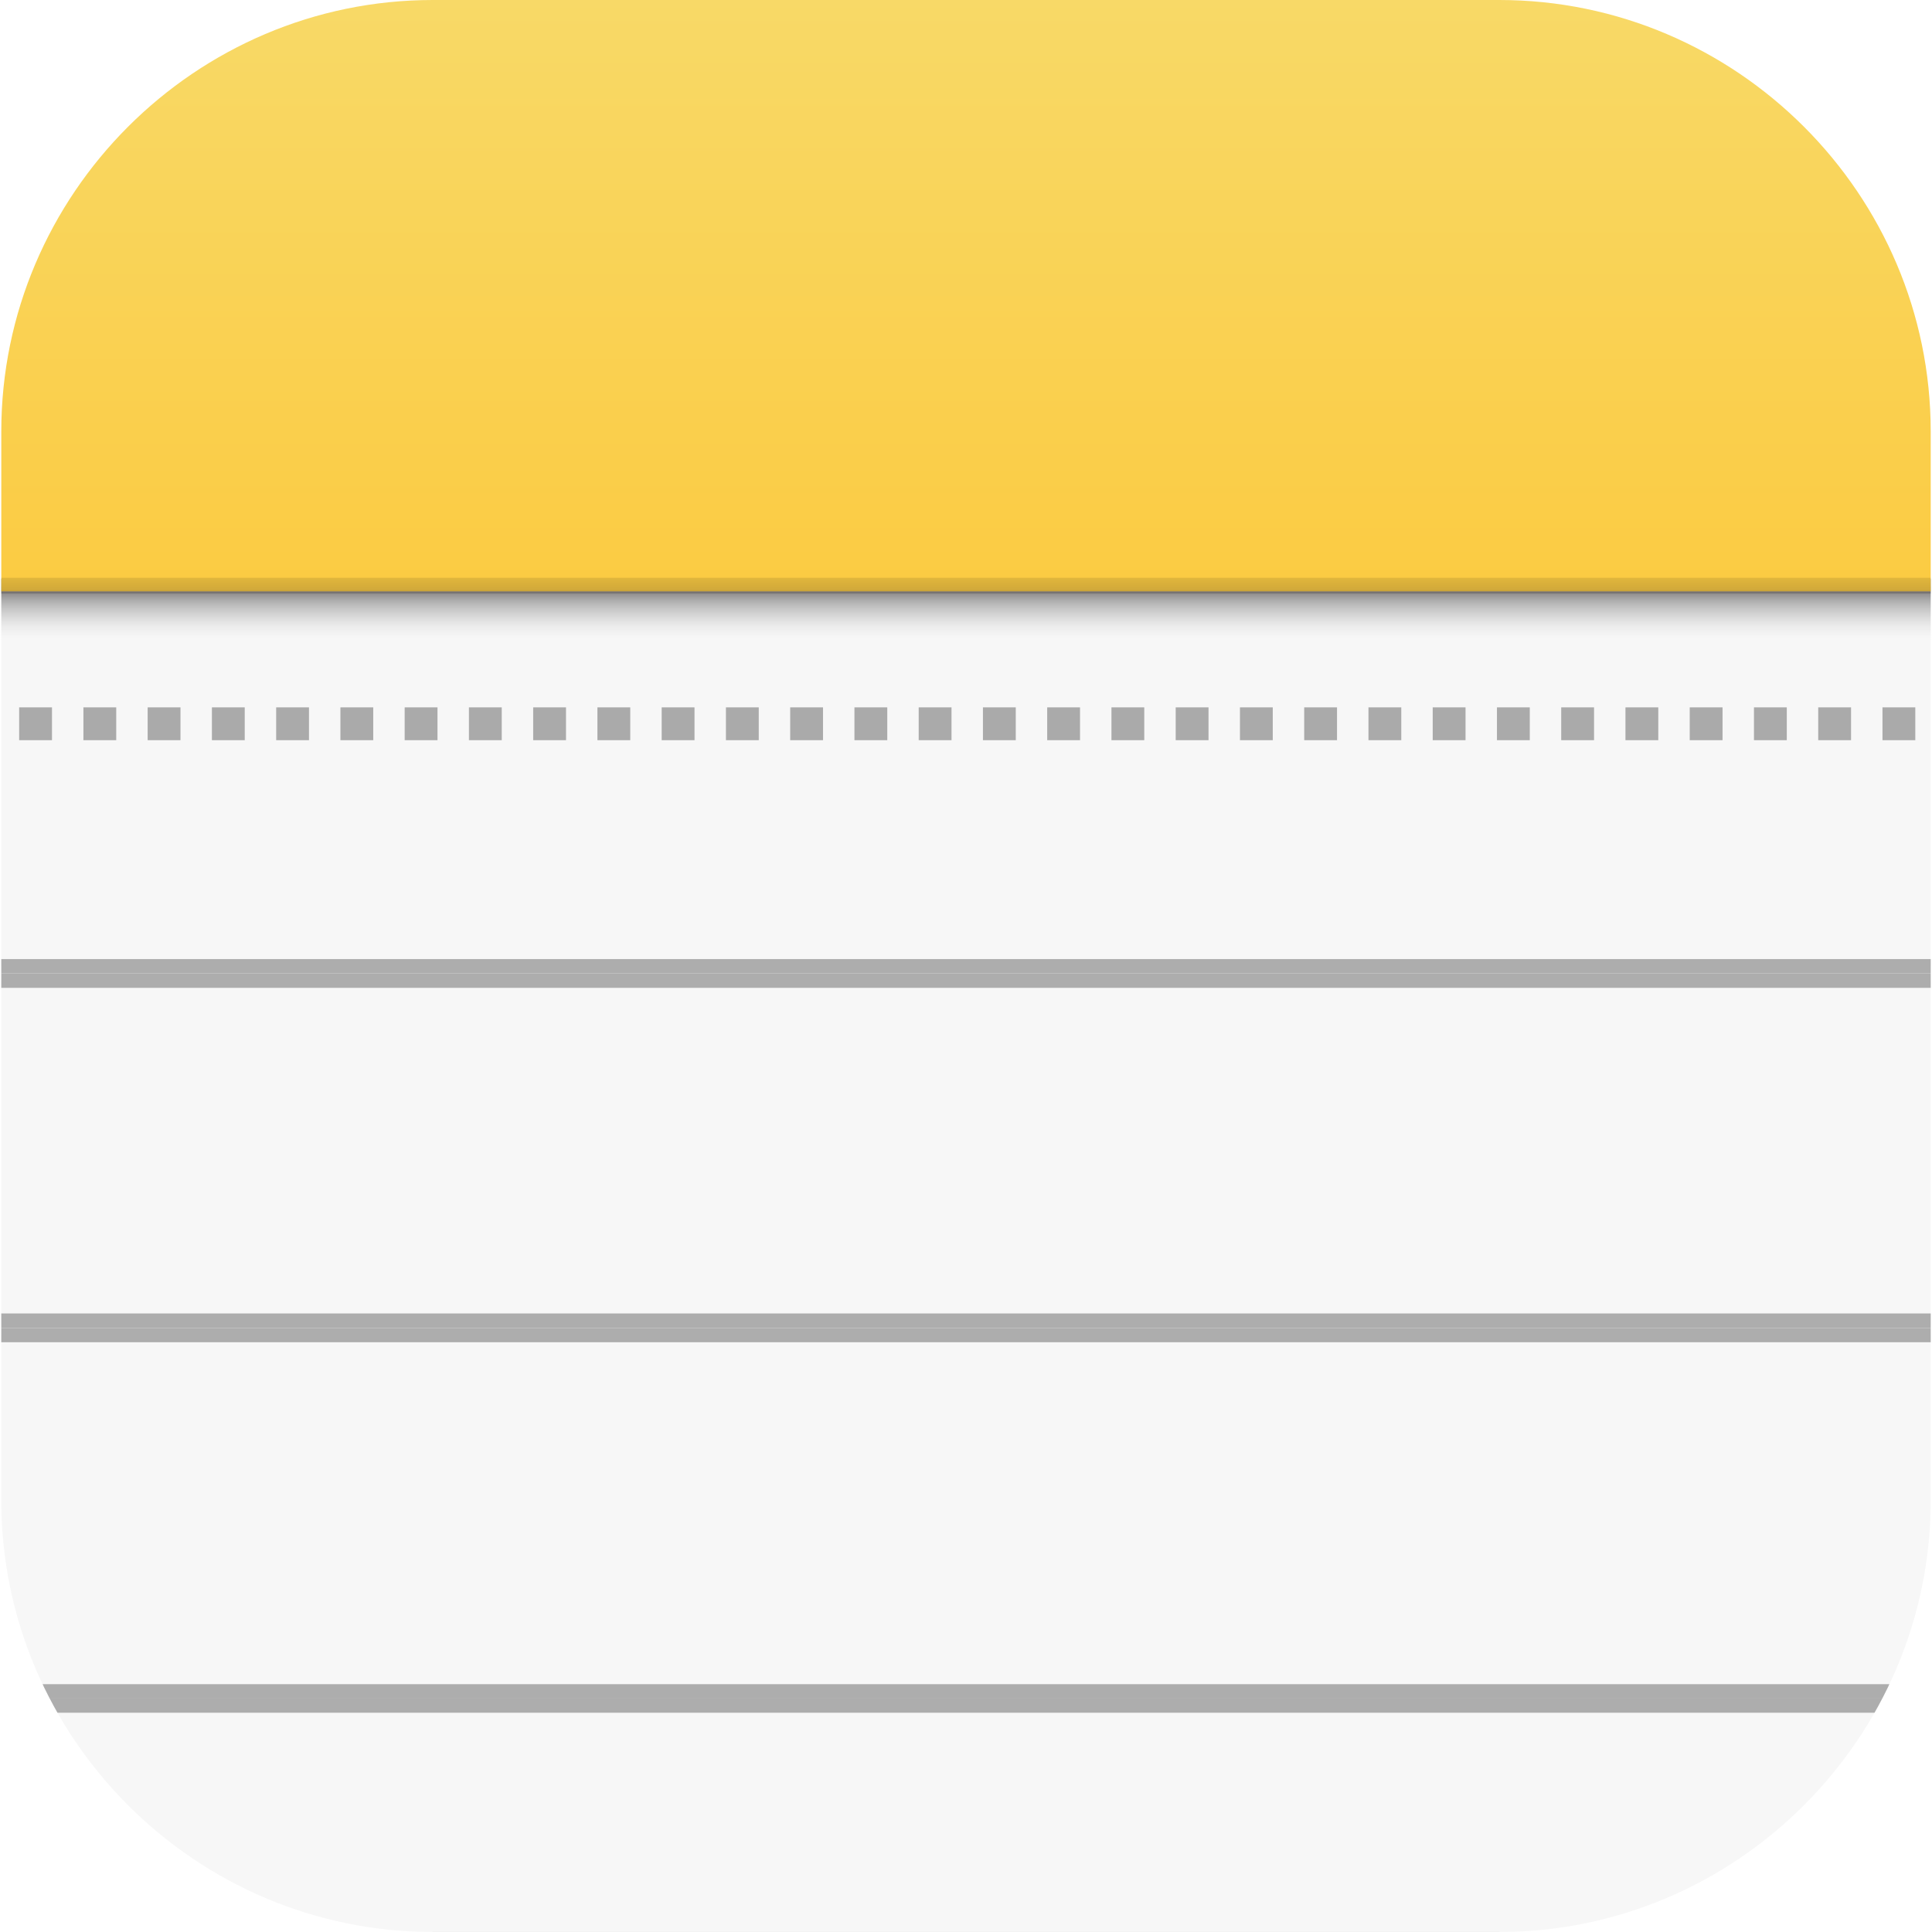
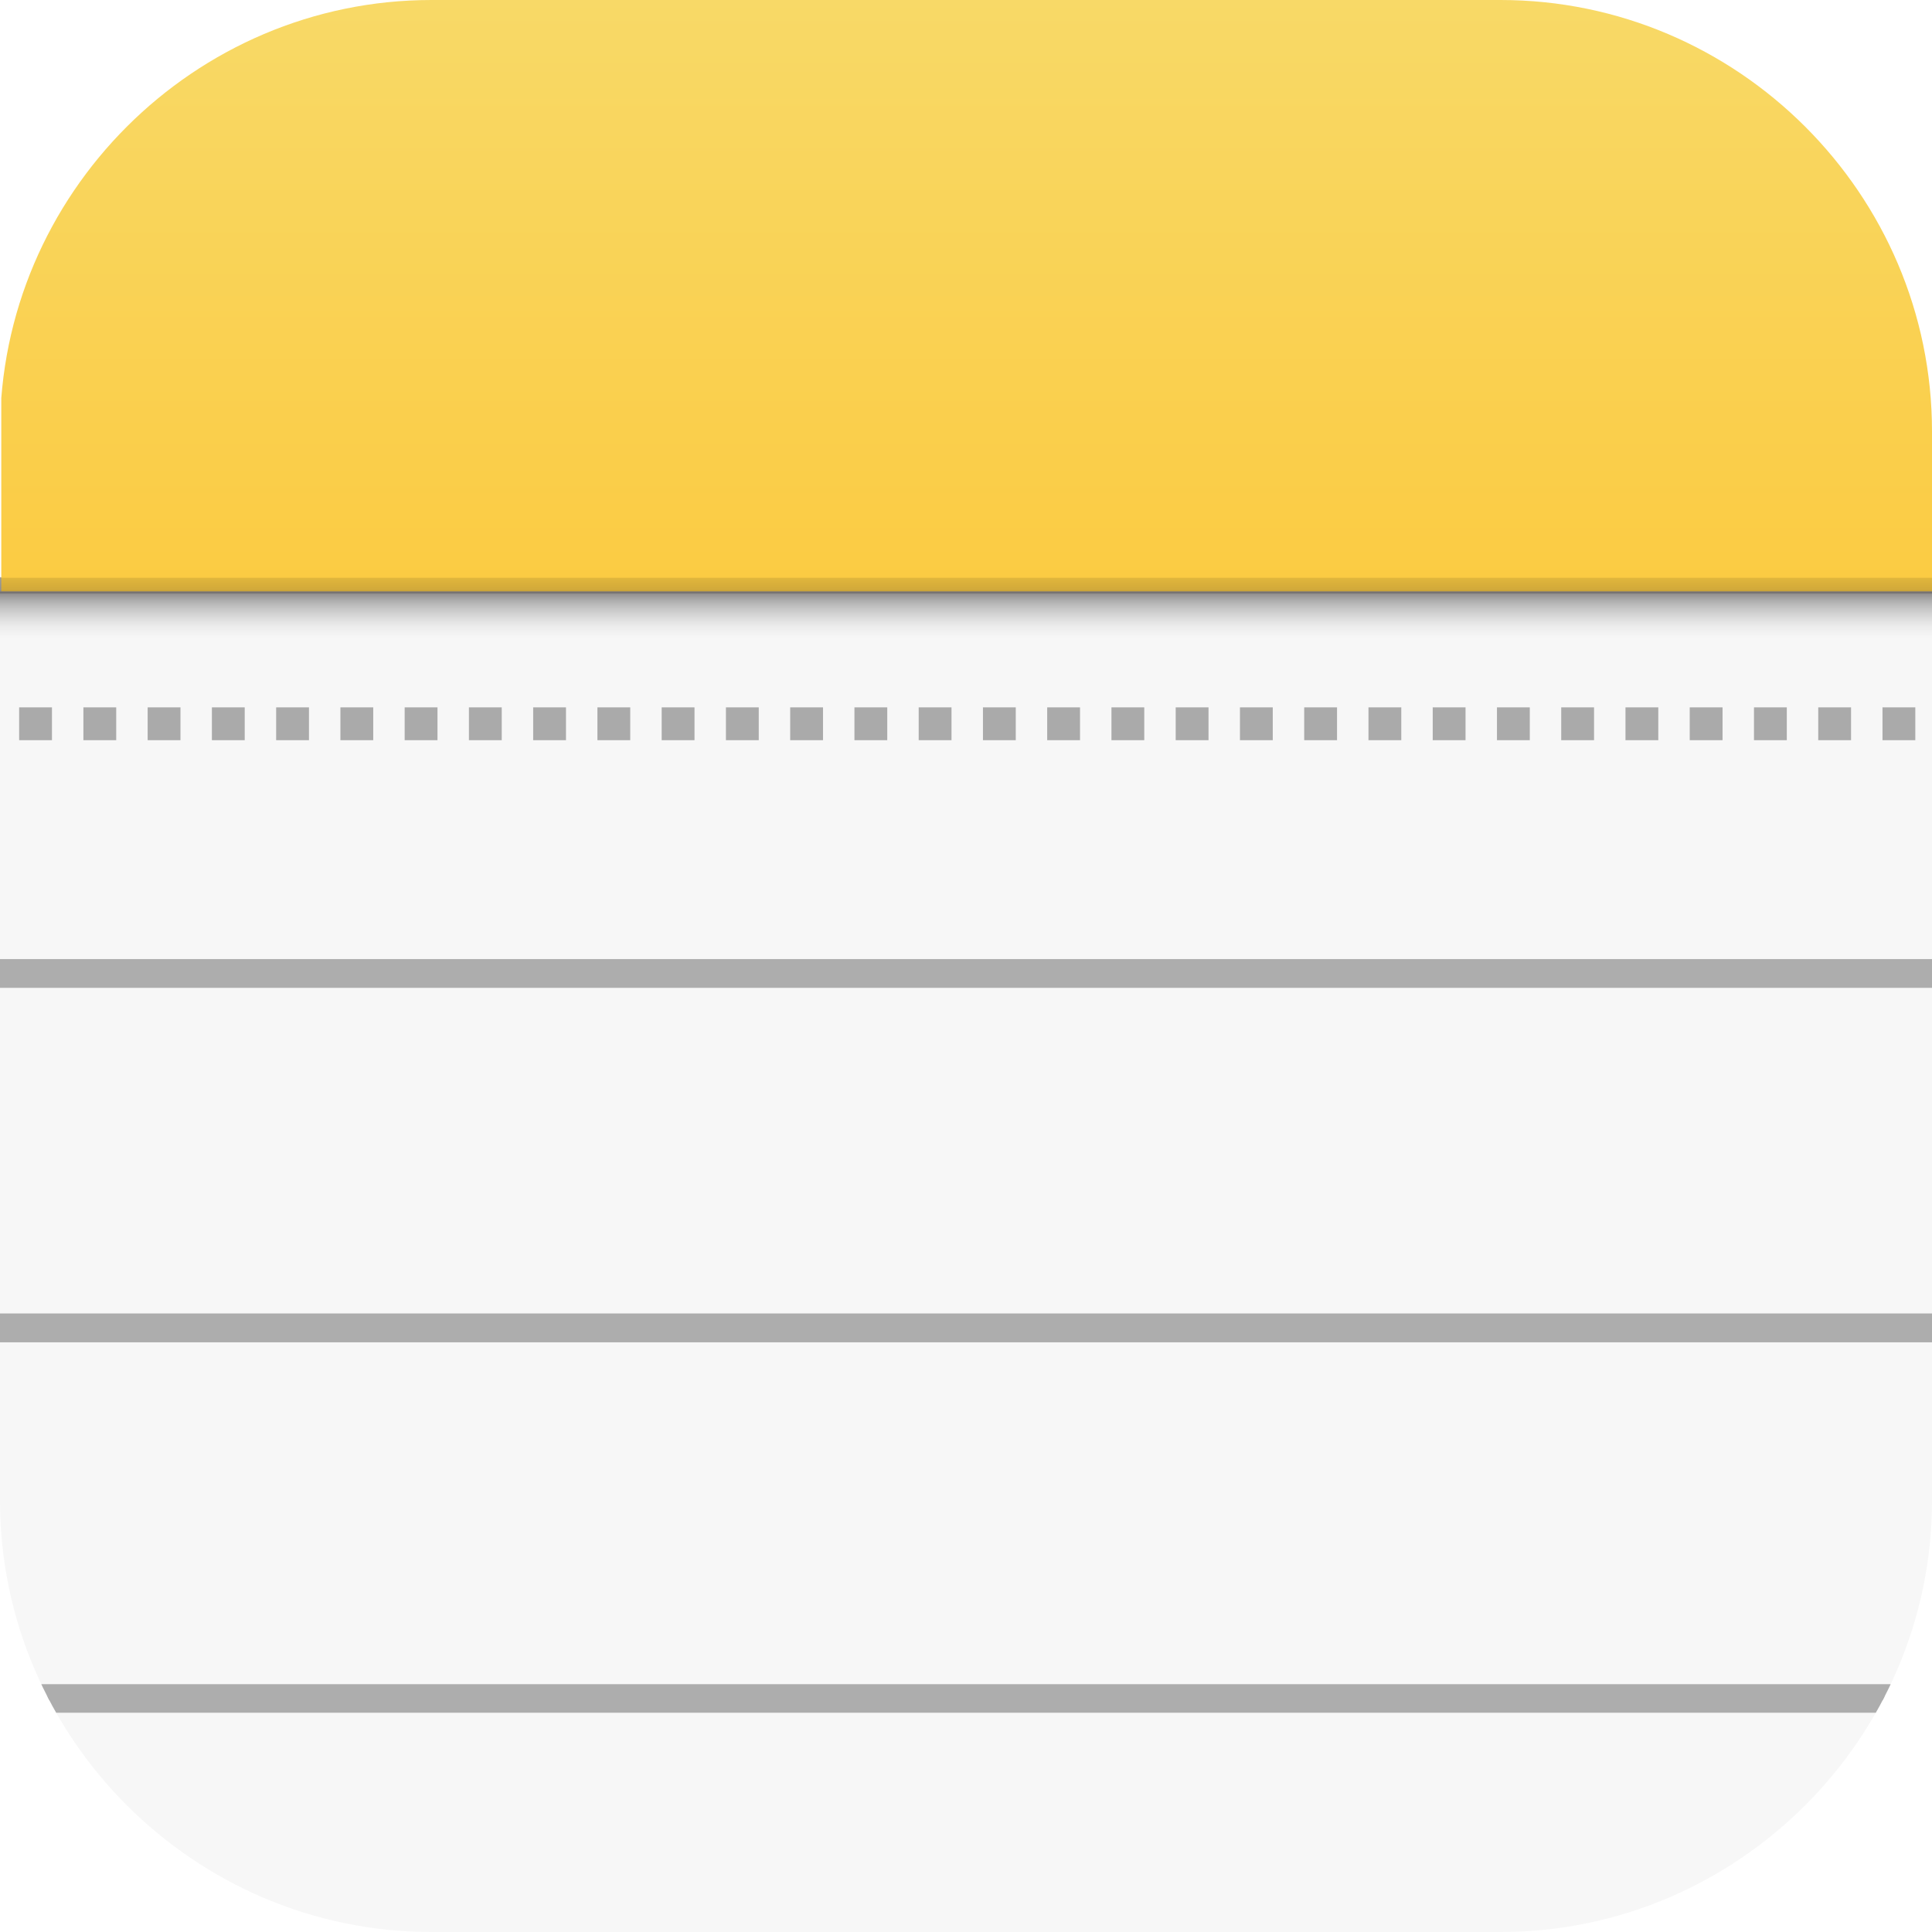
- <svg xmlns="http://www.w3.org/2000/svg" xmlns:xlink="http://www.w3.org/1999/xlink" viewBox="0 0 335.84 335.836">
+ <svg xmlns="http://www.w3.org/2000/svg" xmlns:xlink="http://www.w3.org/1999/xlink" viewBox="0 0 300 300">
  <defs>
-     <path id="a" d="M260.615 335.836H75.225c-41.25 0-75-33.75-75-75V75c0-41.25 33.75-75 75-75h185.39c41.25 0 75 33.75 75 75v185.836c0 41.25-33.75 75-75 75z" />
+     <path id="a" d="M233 300H67c-36.85 0-67-30.15-67-67V67C0 30.15 30.15 0 67 0h166c36.85 0 67 30.15 67 67v166c0 36.85-30.15 67-67 67z" />
  </defs>
  <clipPath id="b">
    <use xlink:href="#a" overflow="visible" />
  </clipPath>
  <g clip-path="url(#b)">
-     <path fill="#F7F7F7" d="M-1.372 296.471H337.09v40.615H-1.372z" />
-     <path fill="#ADADAD" d="M335.84 297.72v38.115H-.122V297.72H335.84m2.5-2.5H-2.622v43.115H338.34V295.22z" />
+     <path fill="#F7F7F7" d="M-1.36 264.701h302.613v36.549H-1.36z" />
+     <path fill="#ADADAD" d="M300.002 265.952V300H-.111v-34.048h300.113m2.5-2.5H-2.611V302.5h305.113v-39.048z" />
  </g>
  <g clip-path="url(#b)">
-     <path fill="#F7F7F7" d="M-1.372 232.077H337.09v61.934H-1.372z" />
-     <path fill="#ADADAD" d="M335.84 233.328v59.434H-.122v-59.434H335.84m2.5-2.5H-2.622v64.434H338.34v-64.434z" />
+     <path fill="#F7F7F7" d="M-1.36 207.18h302.613v55.592H-1.36z" />
+     <path fill="#ADADAD" d="M300.002 208.43v53.092H-.111V208.43h300.113m2.5-2.5H-2.611v58.092h305.113V205.93z" />
  </g>
  <g clip-path="url(#b)">
-     <path fill="#F7F7F7" d="M-1.372 170.468h338.583v59.097H-1.372z" />
-     <path fill="#ADADAD" d="M335.962 171.718v56.597H-.122v-56.597h336.084m2.5-2.5H-2.622v61.597h341.083v-61.597h.001z" />
+     <path fill="#F7F7F7" d="M-1.36 152.145h302.721v53.058H-1.36z" />
+     <path fill="#ADADAD" d="M300.111 153.395v50.558H-.111v-50.558h300.222m2.5-2.5H-2.611v55.558H302.61v-55.558h.001z" />
  </g>
  <g clip-path="url(#b)">
-     <path fill="#F7F7F7" d="M-1.372 101.877H337.09v66.089H-1.372z" />
-     <path fill="#ADADAD" d="M335.84 103.128v63.589H-.122v-63.589H335.84m2.5-2.5H-2.622v68.589H338.34v-68.589z" />
+     <path fill="#F7F7F7" d="M-1.36 90.873h302.613v59.304H-1.36z" />
+     <path fill="#ADADAD" d="M300.002 92.123v56.804H-.111V92.123h300.113m2.5-2.5H-2.611v61.804h305.113V89.623z" />
  </g>
  <g clip-path="url(#b)" fill="#AAA">
-     <path d="M3.33 122.96h5.706v5.706H3.33zM316.062 122.96h5.706v5.706h-5.706zM304.893 122.96h5.706v5.706h-5.706zM293.724 122.96h5.706v5.706h-5.706zM282.555 122.96h5.706v5.706h-5.706zM271.386 122.96h5.706v5.706h-5.706zM260.217 122.96h5.706v5.706h-5.706zM249.048 122.96h5.706v5.706h-5.706zM237.879 122.96h5.706v5.706h-5.706zM226.71 122.96h5.706v5.706h-5.706zM215.541 122.96h5.706v5.706h-5.706zM204.372 122.96h5.706v5.706h-5.706zM193.203 122.96h5.706v5.706h-5.706zM182.034 122.96h5.706v5.706h-5.706zM170.865 122.96h5.706v5.706h-5.706zM159.696 122.96h5.706v5.706h-5.706zM148.527 122.96h5.706v5.706h-5.706zM137.358 122.96h5.706v5.706h-5.706zM126.189 122.96h5.706v5.706h-5.706zM115.02 122.96h5.706v5.706h-5.706zM103.851 122.96h5.706v5.706h-5.706zM92.682 122.96h5.706v5.706h-5.706zM81.513 122.96h5.706v5.706h-5.706zM70.344 122.96h5.706v5.706h-5.706zM59.175 122.96h5.706v5.706h-5.706zM48.006 122.96h5.706v5.706h-5.706zM36.837 122.96h5.706v5.706h-5.706zM25.668 122.96h5.706v5.706h-5.706zM14.499 122.96h5.706v5.706h-5.706zM327.231 122.96h5.706v5.706h-5.706z" />
+     <path d="M2.973 109.839H8.07v5.097H2.973zM282.334 109.839h5.097v5.097h-5.097zM272.357 109.839h5.097v5.097h-5.097zM262.38 109.839h5.097v5.097h-5.097zM252.403 109.839h5.097v5.097h-5.097zM242.425 109.839h5.097v5.097h-5.097zM232.448 109.839h5.097v5.097h-5.097zM222.471 109.839h5.097v5.097h-5.097zM212.494 109.839h5.097v5.097h-5.097zM202.517 109.839h5.097v5.097h-5.097zM192.539 109.839h5.097v5.097h-5.097zM182.562 109.839h5.097v5.097h-5.097zM172.585 109.839h5.097v5.097h-5.097zM162.608 109.839h5.097v5.097h-5.097zM152.631 109.839h5.097v5.097h-5.097zM142.653 109.839h5.097v5.097h-5.097zM132.676 109.839h5.097v5.097h-5.097zM122.699 109.839h5.097v5.097h-5.097zM112.722 109.839h5.097v5.097h-5.097zM102.745 109.839h5.097v5.097h-5.097zM92.767 109.839h5.097v5.097h-5.097zM82.79 109.839h5.097v5.097H82.79zM72.813 109.839h5.097v5.097h-5.097zM62.836 109.839h5.097v5.097h-5.097zM52.859 109.839h5.097v5.097h-5.097zM42.881 109.839h5.097v5.097h-5.097zM32.904 109.839h5.097v5.097h-5.097zM22.927 109.839h5.097v5.097h-5.097zM12.95 109.839h5.097v5.097H12.95zM292.311 109.839h5.097v5.097h-5.097z" />
  </g>
-   <linearGradient id="c" gradientUnits="userSpaceOnUse" x1="168.154" x2="168.154" y2="102.804">
+   <linearGradient id="c" gradientUnits="userSpaceOnUse" x1="150.209" x2="150.209" y2="91.835">
    <stop offset="0" stop-color="#f8d967" />
    <stop offset="1" stop-color="#fbcb42" />
  </linearGradient>
-   <path clip-path="url(#b)" fill="url(#c)" d="M.225 0h335.858v102.804H.225z" />
-   <linearGradient id="d" gradientUnits="userSpaceOnUse" x1="167.859" y1="100.428" x2="167.859" y2="111.27">
+   <path clip-path="url(#b)" fill="url(#c)" d="M.199 0h300.02v91.834H.199z" />
+   <linearGradient id="d" gradientUnits="userSpaceOnUse" x1="149.946" y1="89.711" x2="149.946" y2="99.397">
    <stop offset="0" stop-opacity=".1" />
    <stop offset=".203" stop-color="#261f1d" stop-opacity=".2" />
    <stop offset=".248" stop-color="#27211f" stop-opacity=".5" />
    <stop offset=".331" stop-color="#2b2b2b" stop-opacity=".4" />
    <stop offset="1" stop-color="#fff" stop-opacity=".1" />
  </linearGradient>
-   <path clip-path="url(#b)" fill="url(#d)" d="M-.122 100.428H335.84v10.843H-.122z" />
+   <path clip-path="url(#b)" fill="url(#d)" d="M-.111 89.711h300.113v9.686H-.111z" />
</svg>
